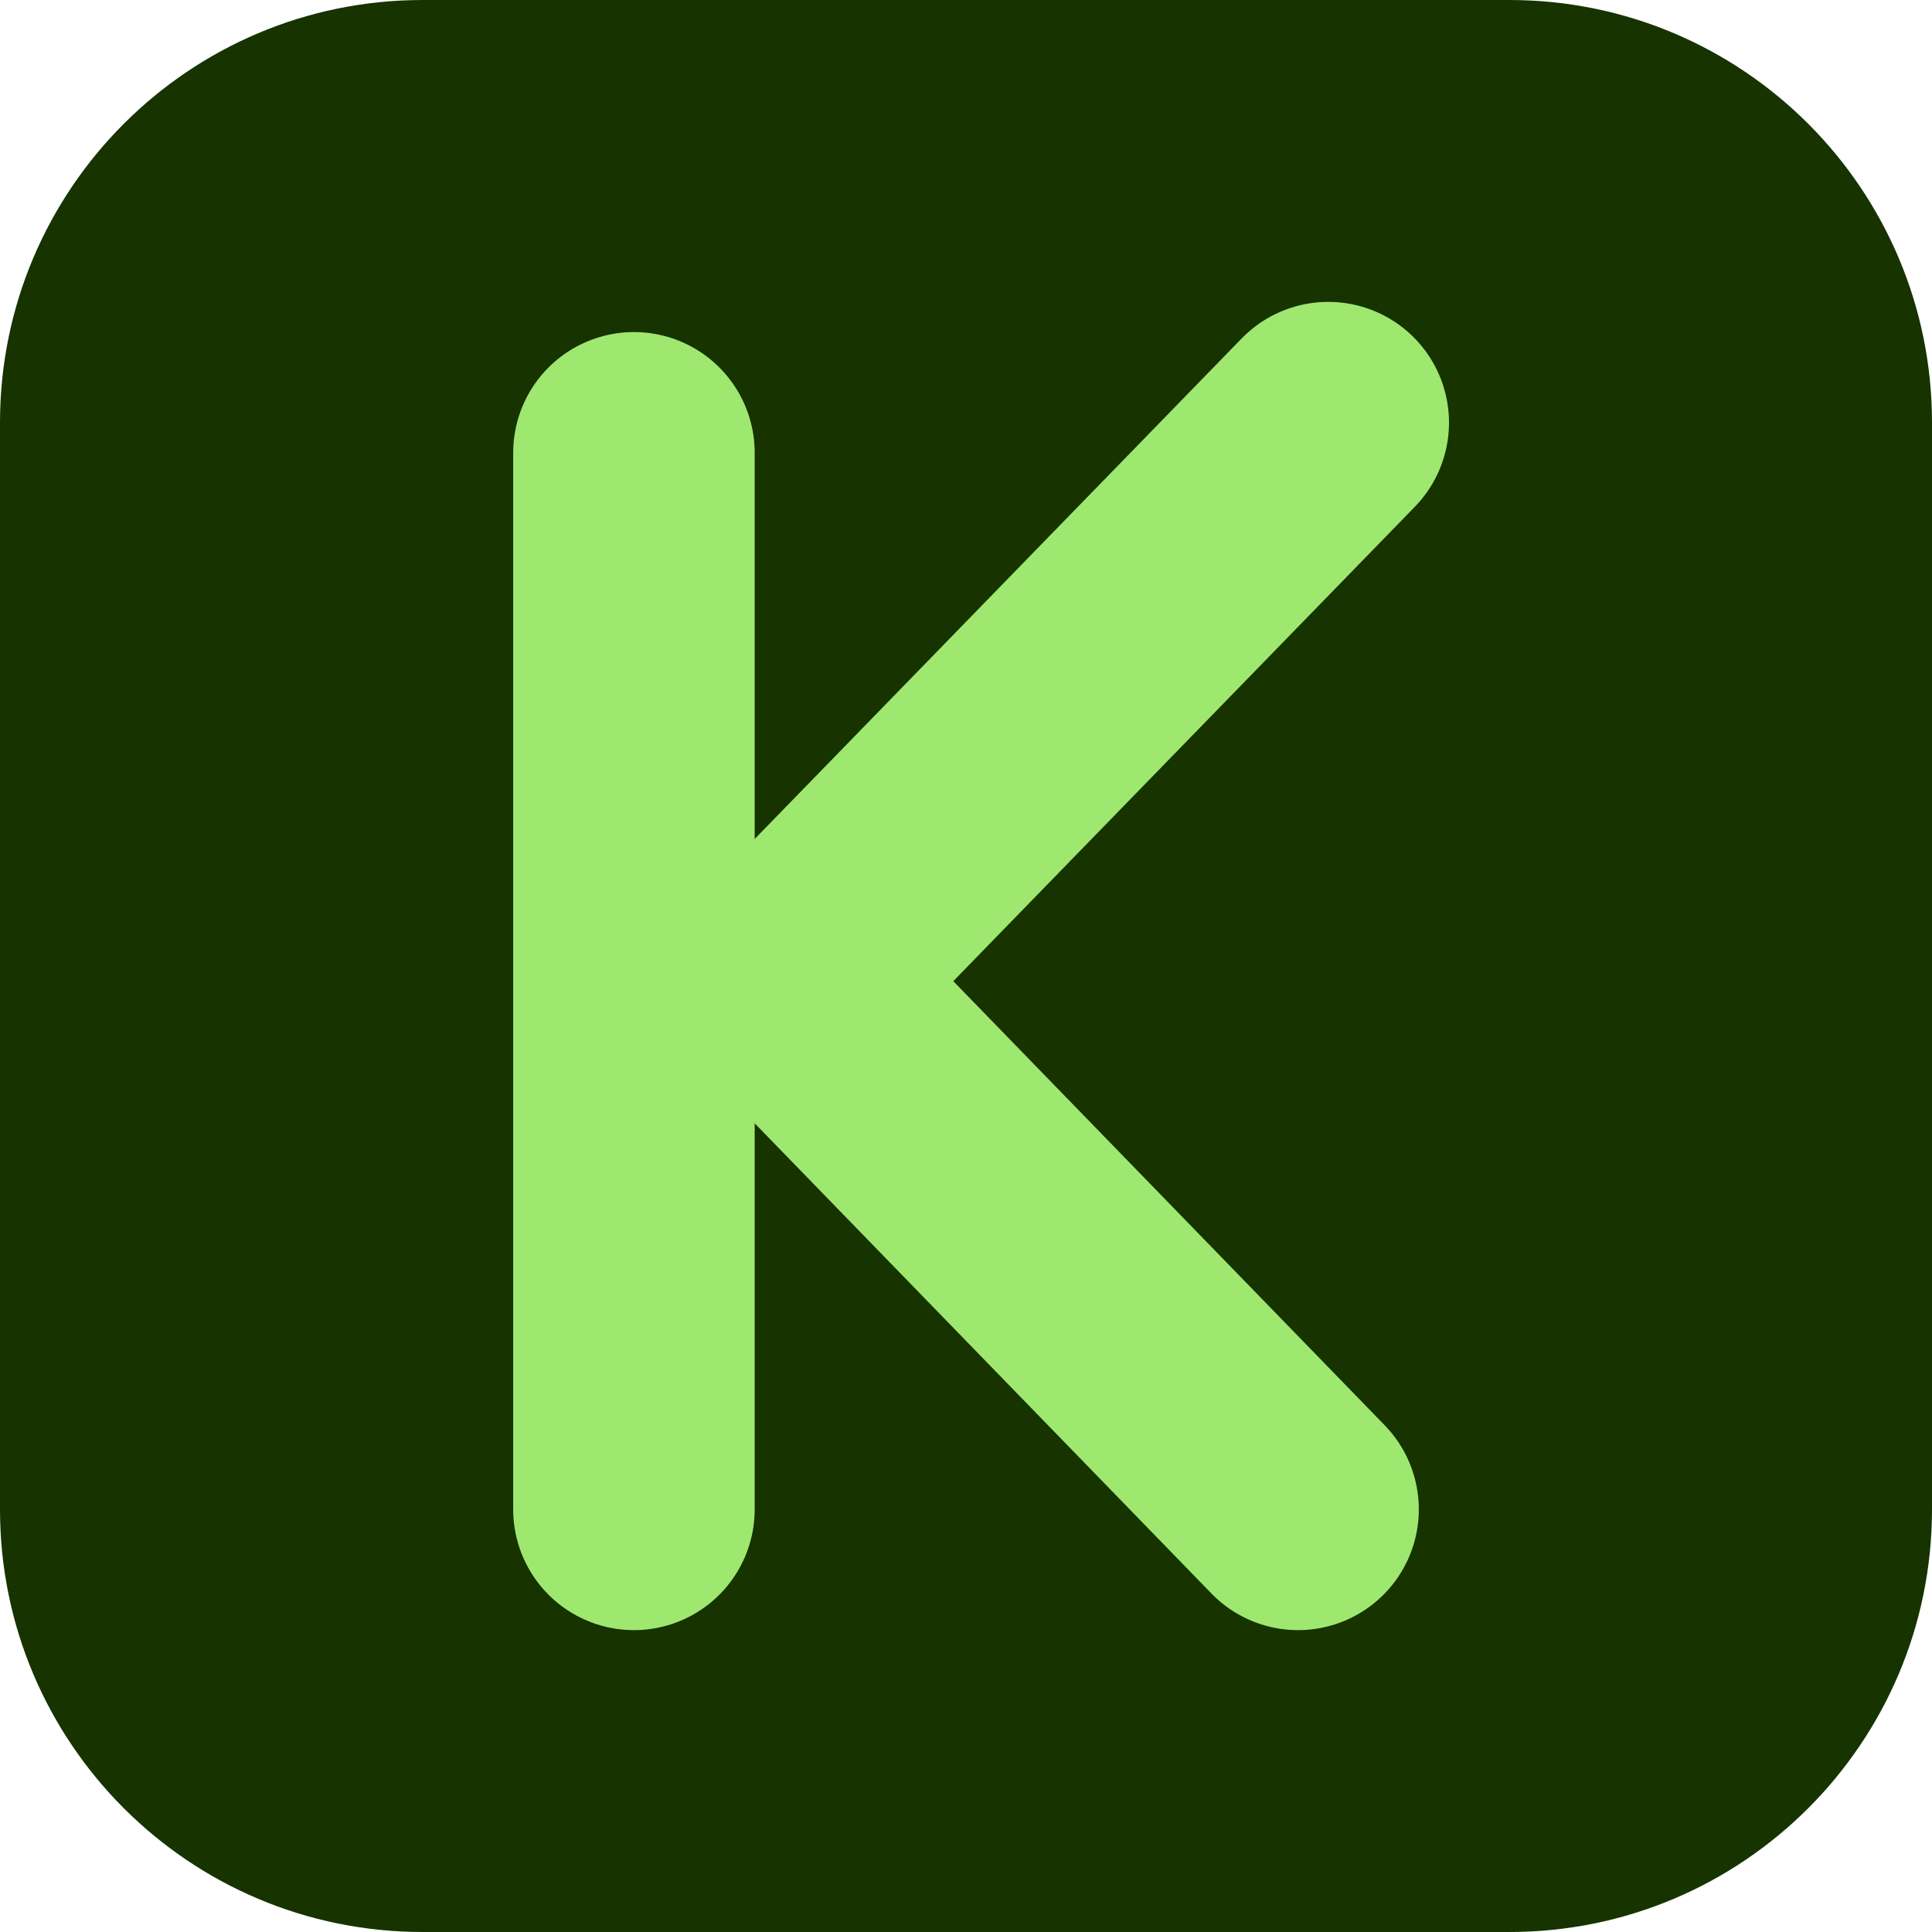
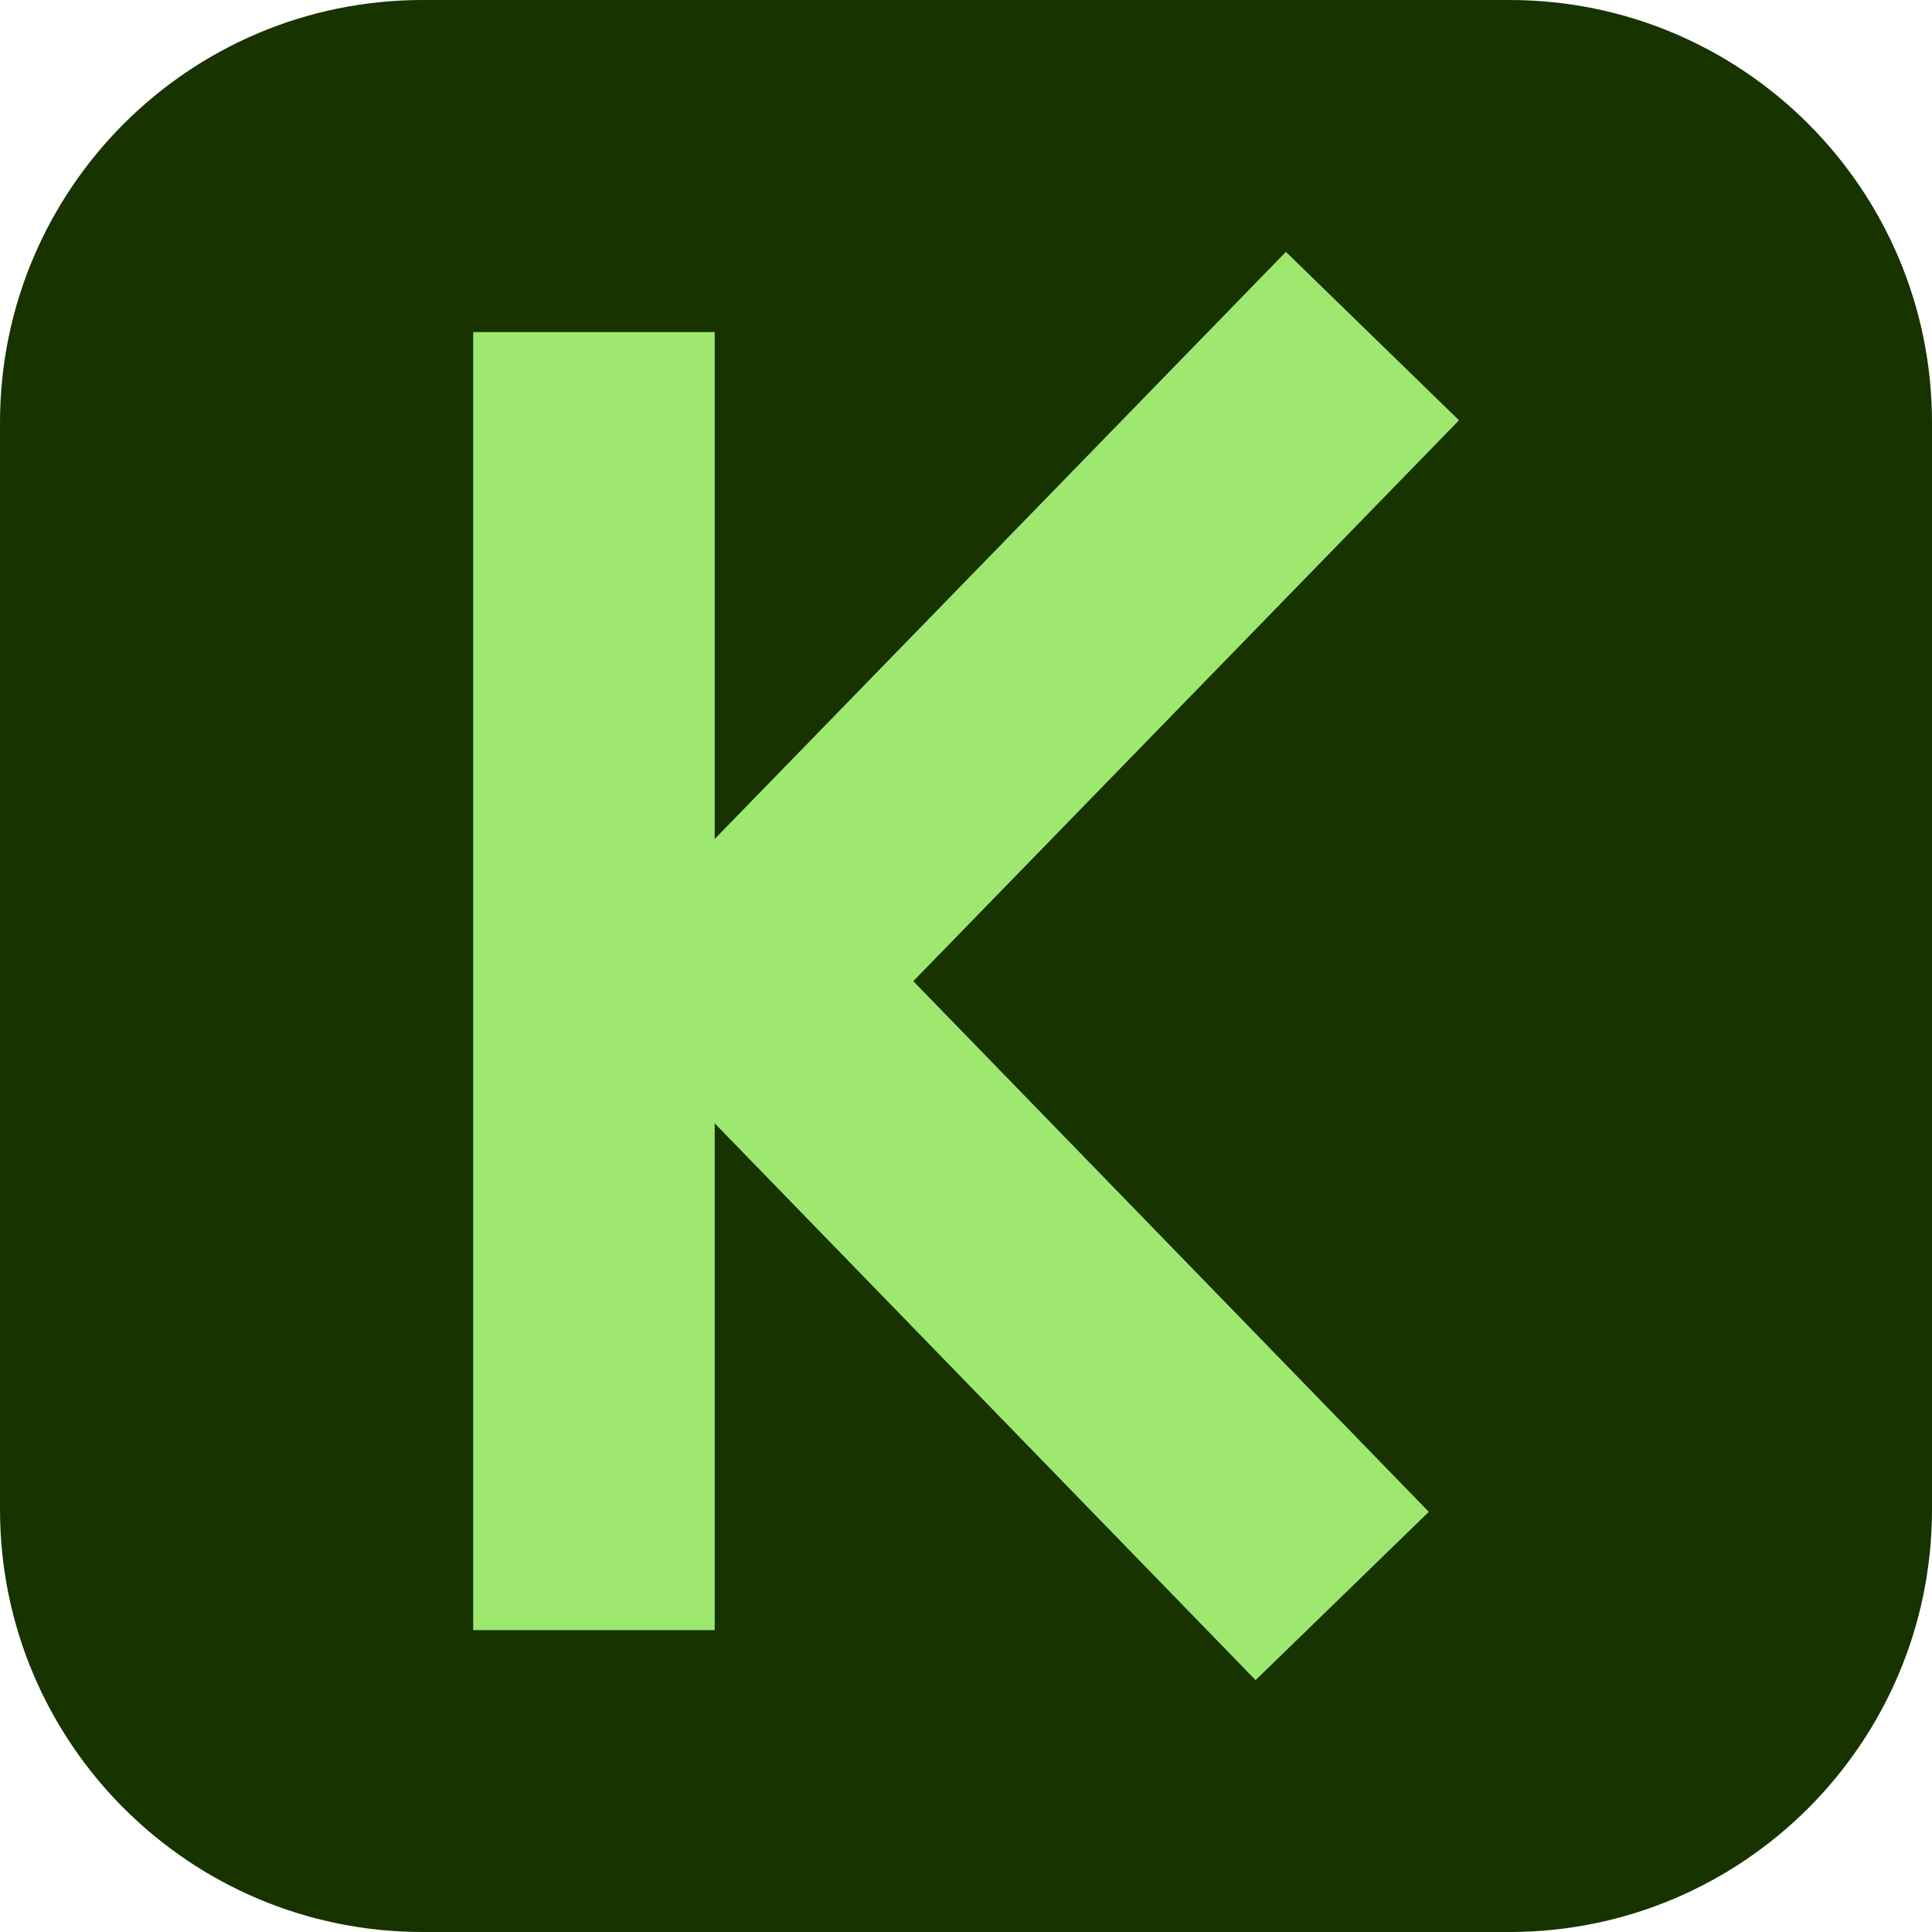
<svg xmlns="http://www.w3.org/2000/svg" viewBox="0 0 512 512" width="512" height="512" role="img" aria-label="Kivo">
  <rect width="512" height="512" rx="112" fill="#163300" />
-   <g fill="none" stroke="#9FE870" stroke-width="64" stroke-linecap="round" stroke-linejoin="round">
-     <path d="M168 120 V400" />
-     <path d="M352 112 L208 260 L344 400" />
+   <g transform="translate(-10.6 0)">
+     <g fill="none" stroke="#9FE870" stroke-width="64" stroke-linecap="square" stroke-linejoin="miter" stroke-miterlimit="2">
+       <path d="M168 120 V400" />
+       <path d="M352 112 L208 260 L344 400" />
+     </g>
  </g>
</svg>
